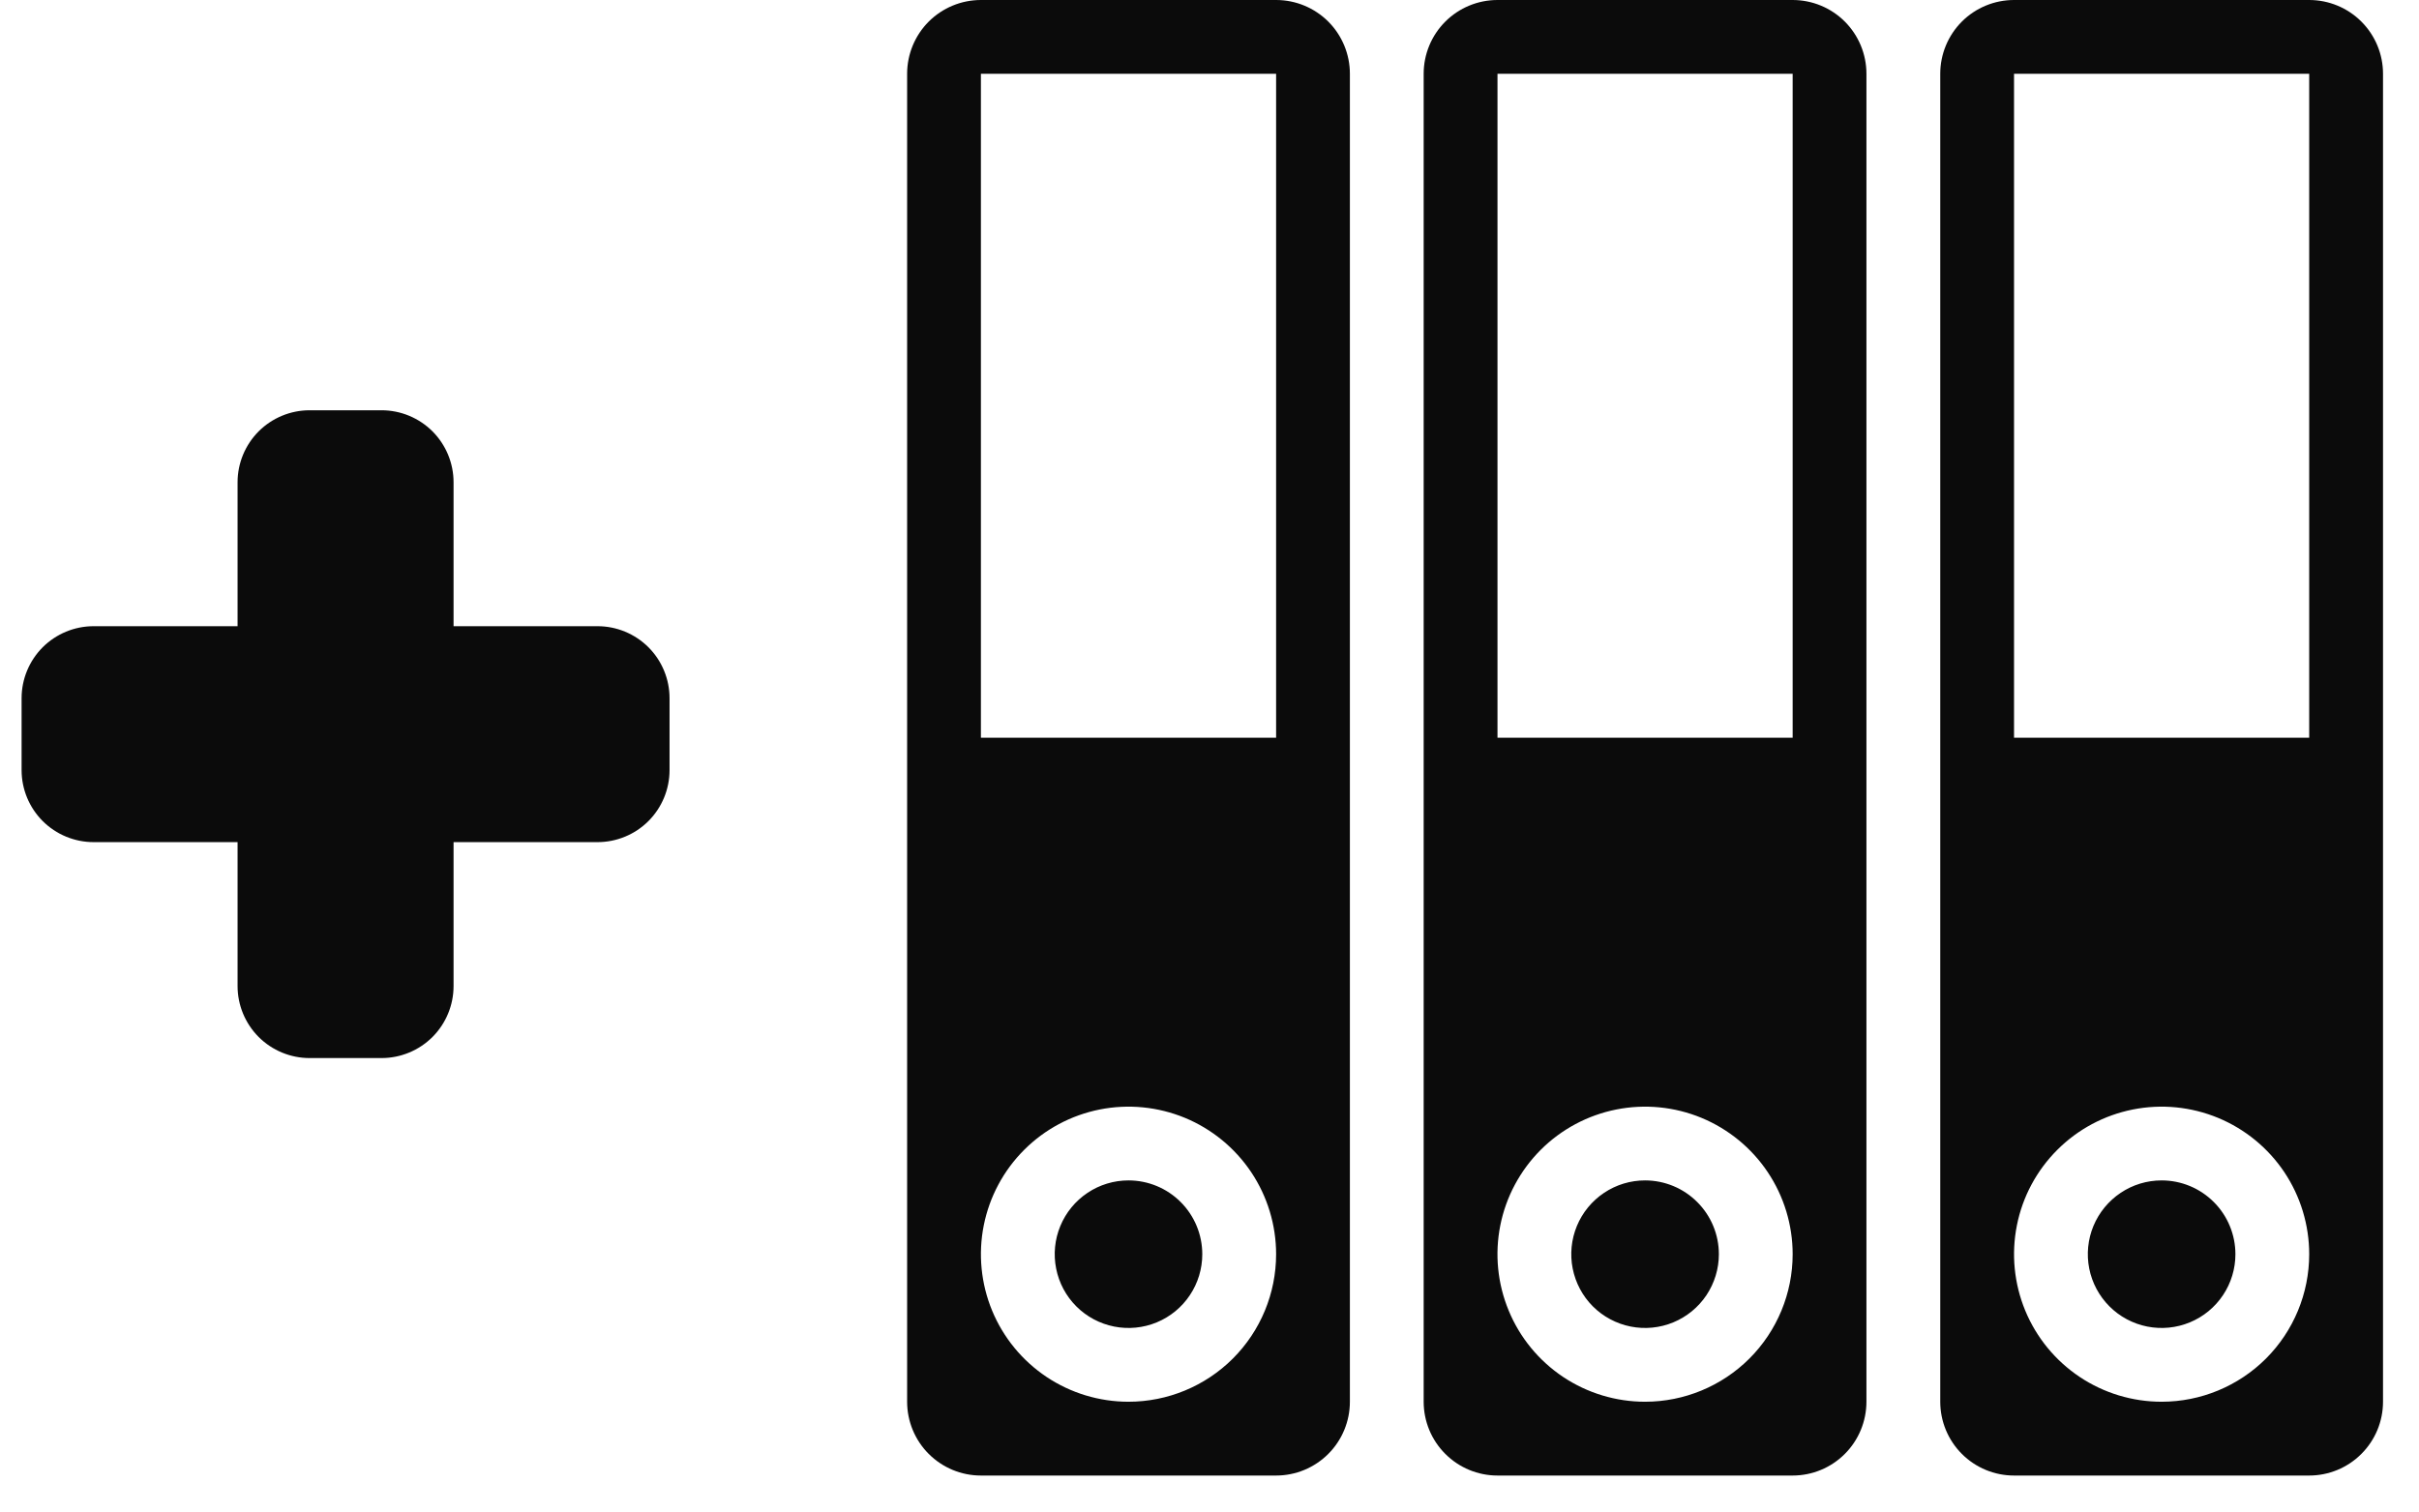
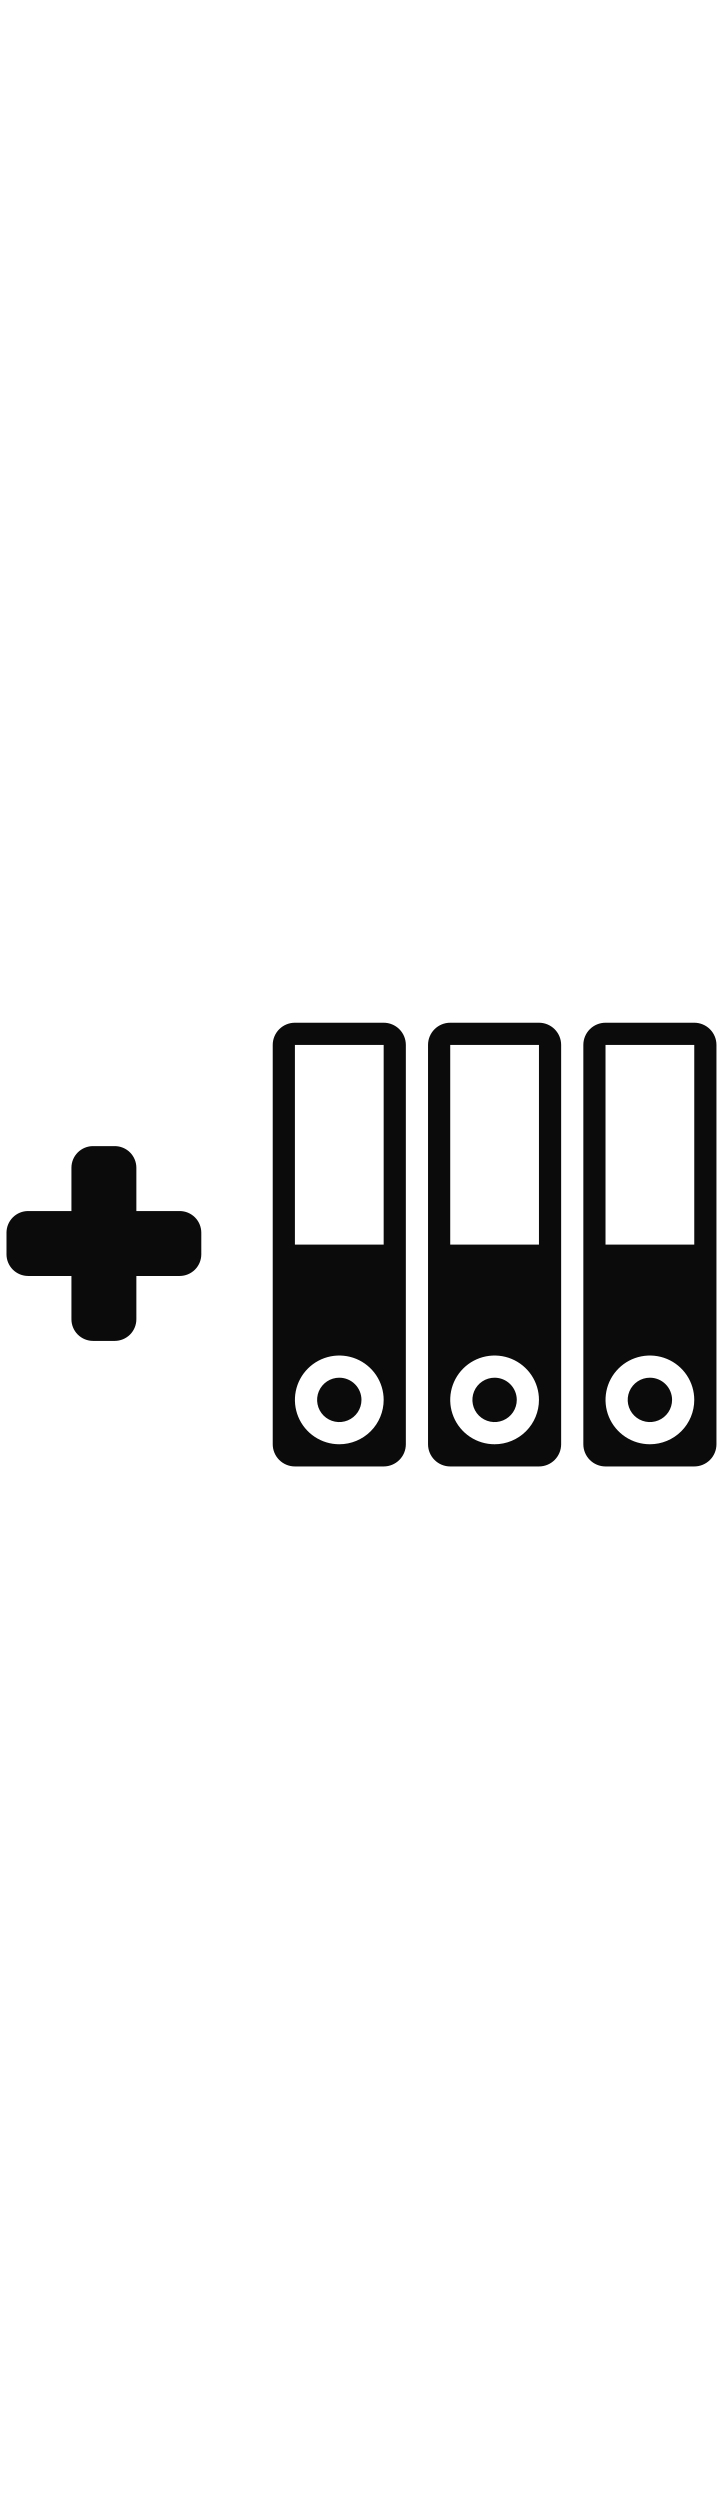
- <svg xmlns="http://www.w3.org/2000/svg" width="56" height="35" viewBox="0 0 56 35" fill="none">
+ <svg xmlns="http://www.w3.org/2000/svg" width="16" height="55" viewBox="0 0 56 35" fill="none">
  <path fill-rule="evenodd" clip-rule="evenodd" d="M5.5 11.167C5.5 10.725 5.676 10.301 5.988 9.988C6.301 9.676 6.725 9.5 7.167 9.5H8.833C9.275 9.5 9.699 9.676 10.012 9.988C10.324 10.301 10.5 10.725 10.5 11.167V14.5H13.833C14.275 14.5 14.699 14.676 15.012 14.988C15.324 15.301 15.5 15.725 15.5 16.167V17.833C15.5 18.275 15.324 18.699 15.012 19.012C14.699 19.324 14.275 19.5 13.833 19.5H10.5V22.833C10.5 23.275 10.324 23.699 10.012 24.012C9.699 24.324 9.275 24.5 8.833 24.5H7.167C6.725 24.5 6.301 24.324 5.988 24.012C5.676 23.699 5.5 23.275 5.5 22.833V19.5H2.167C1.725 19.5 1.301 19.324 0.988 19.012C0.676 18.699 0.5 18.275 0.5 17.833V16.167C0.5 15.725 0.676 15.301 0.988 14.988C1.301 14.676 1.725 14.5 2.167 14.5H5.5V11.167Z" fill="#0B0B0B" />
  <path d="M29.542 0H22.708C22.255 0 21.821 0.18 21.5 0.5C21.18 0.821 21 1.255 21 1.708V32.458C21 32.911 21.18 33.346 21.5 33.666C21.821 33.987 22.255 34.167 22.708 34.167H29.542C29.995 34.167 30.429 33.987 30.75 33.666C31.07 33.346 31.25 32.911 31.25 32.458V1.708C31.25 1.255 31.07 0.821 30.75 0.5C30.429 0.18 29.995 0 29.542 0ZM26.125 32.458C25.449 32.458 24.789 32.258 24.227 31.883C23.665 31.507 23.227 30.974 22.968 30.349C22.71 29.725 22.642 29.038 22.774 28.375C22.906 27.712 23.231 27.104 23.709 26.626C24.187 26.148 24.796 25.823 25.458 25.691C26.121 25.559 26.808 25.627 27.433 25.885C28.057 26.144 28.59 26.582 28.966 27.143C29.341 27.705 29.542 28.366 29.542 29.042C29.542 29.948 29.182 30.817 28.541 31.458C27.9 32.098 27.031 32.458 26.125 32.458ZM29.542 17.083H22.708V1.708H29.542V17.083ZM27.833 29.042C27.833 29.38 27.733 29.71 27.545 29.991C27.358 30.272 27.091 30.491 26.779 30.62C26.467 30.749 26.123 30.783 25.792 30.717C25.46 30.651 25.156 30.489 24.917 30.25C24.678 30.011 24.515 29.706 24.45 29.375C24.384 29.044 24.417 28.7 24.547 28.388C24.676 28.076 24.895 27.809 25.176 27.621C25.457 27.433 25.787 27.333 26.125 27.333C26.578 27.333 27.013 27.513 27.333 27.834C27.653 28.154 27.833 28.589 27.833 29.042ZM41.5 0H34.667C34.214 0 33.779 0.18 33.459 0.5C33.138 0.821 32.958 1.255 32.958 1.708V32.458C32.958 32.911 33.138 33.346 33.459 33.666C33.779 33.987 34.214 34.167 34.667 34.167H41.5C41.953 34.167 42.388 33.987 42.708 33.666C43.028 33.346 43.208 32.911 43.208 32.458V1.708C43.208 1.255 43.028 0.821 42.708 0.5C42.388 0.18 41.953 0 41.5 0ZM38.083 32.458C37.408 32.458 36.747 32.258 36.185 31.883C35.623 31.507 35.185 30.974 34.927 30.349C34.668 29.725 34.6 29.038 34.732 28.375C34.864 27.712 35.19 27.104 35.667 26.626C36.145 26.148 36.754 25.823 37.417 25.691C38.08 25.559 38.767 25.627 39.391 25.885C40.015 26.144 40.549 26.582 40.924 27.143C41.3 27.705 41.5 28.366 41.5 29.042C41.5 29.948 41.14 30.817 40.499 31.458C39.858 32.098 38.989 32.458 38.083 32.458ZM41.5 17.083H34.667V1.708H41.5V17.083ZM39.792 29.042C39.792 29.38 39.691 29.71 39.504 29.991C39.316 30.272 39.049 30.491 38.737 30.62C38.425 30.749 38.081 30.783 37.75 30.717C37.419 30.651 37.114 30.489 36.875 30.25C36.636 30.011 36.474 29.706 36.408 29.375C36.342 29.044 36.376 28.7 36.505 28.388C36.634 28.076 36.853 27.809 37.134 27.621C37.415 27.433 37.745 27.333 38.083 27.333C38.536 27.333 38.971 27.513 39.291 27.834C39.612 28.154 39.792 28.589 39.792 29.042ZM53.458 0H46.625C46.172 0 45.737 0.18 45.417 0.5C45.097 0.821 44.917 1.255 44.917 1.708V32.458C44.917 32.911 45.097 33.346 45.417 33.666C45.737 33.987 46.172 34.167 46.625 34.167H53.458C53.911 34.167 54.346 33.987 54.666 33.666C54.987 33.346 55.167 32.911 55.167 32.458V1.708C55.167 1.255 54.987 0.821 54.666 0.5C54.346 0.18 53.911 0 53.458 0ZM50.042 32.458C49.366 32.458 48.705 32.258 48.144 31.883C47.582 31.507 47.144 30.974 46.885 30.349C46.627 29.725 46.559 29.038 46.691 28.375C46.822 27.712 47.148 27.104 47.626 26.626C48.103 26.148 48.712 25.823 49.375 25.691C50.038 25.559 50.725 25.627 51.349 25.885C51.974 26.144 52.507 26.582 52.883 27.143C53.258 27.705 53.458 28.366 53.458 29.042C53.458 29.948 53.098 30.817 52.458 31.458C51.817 32.098 50.948 32.458 50.042 32.458ZM53.458 17.083H46.625V1.708H53.458V17.083ZM51.75 29.042C51.75 29.38 51.65 29.71 51.462 29.991C51.274 30.272 51.008 30.491 50.695 30.62C50.383 30.749 50.04 30.783 49.708 30.717C49.377 30.651 49.073 30.489 48.834 30.25C48.595 30.011 48.432 29.706 48.366 29.375C48.3 29.044 48.334 28.7 48.463 28.388C48.593 28.076 48.812 27.809 49.093 27.621C49.373 27.433 49.704 27.333 50.042 27.333C50.495 27.333 50.929 27.513 51.25 27.834C51.57 28.154 51.75 28.589 51.75 29.042Z" fill="#0B0B0B" />
</svg>
